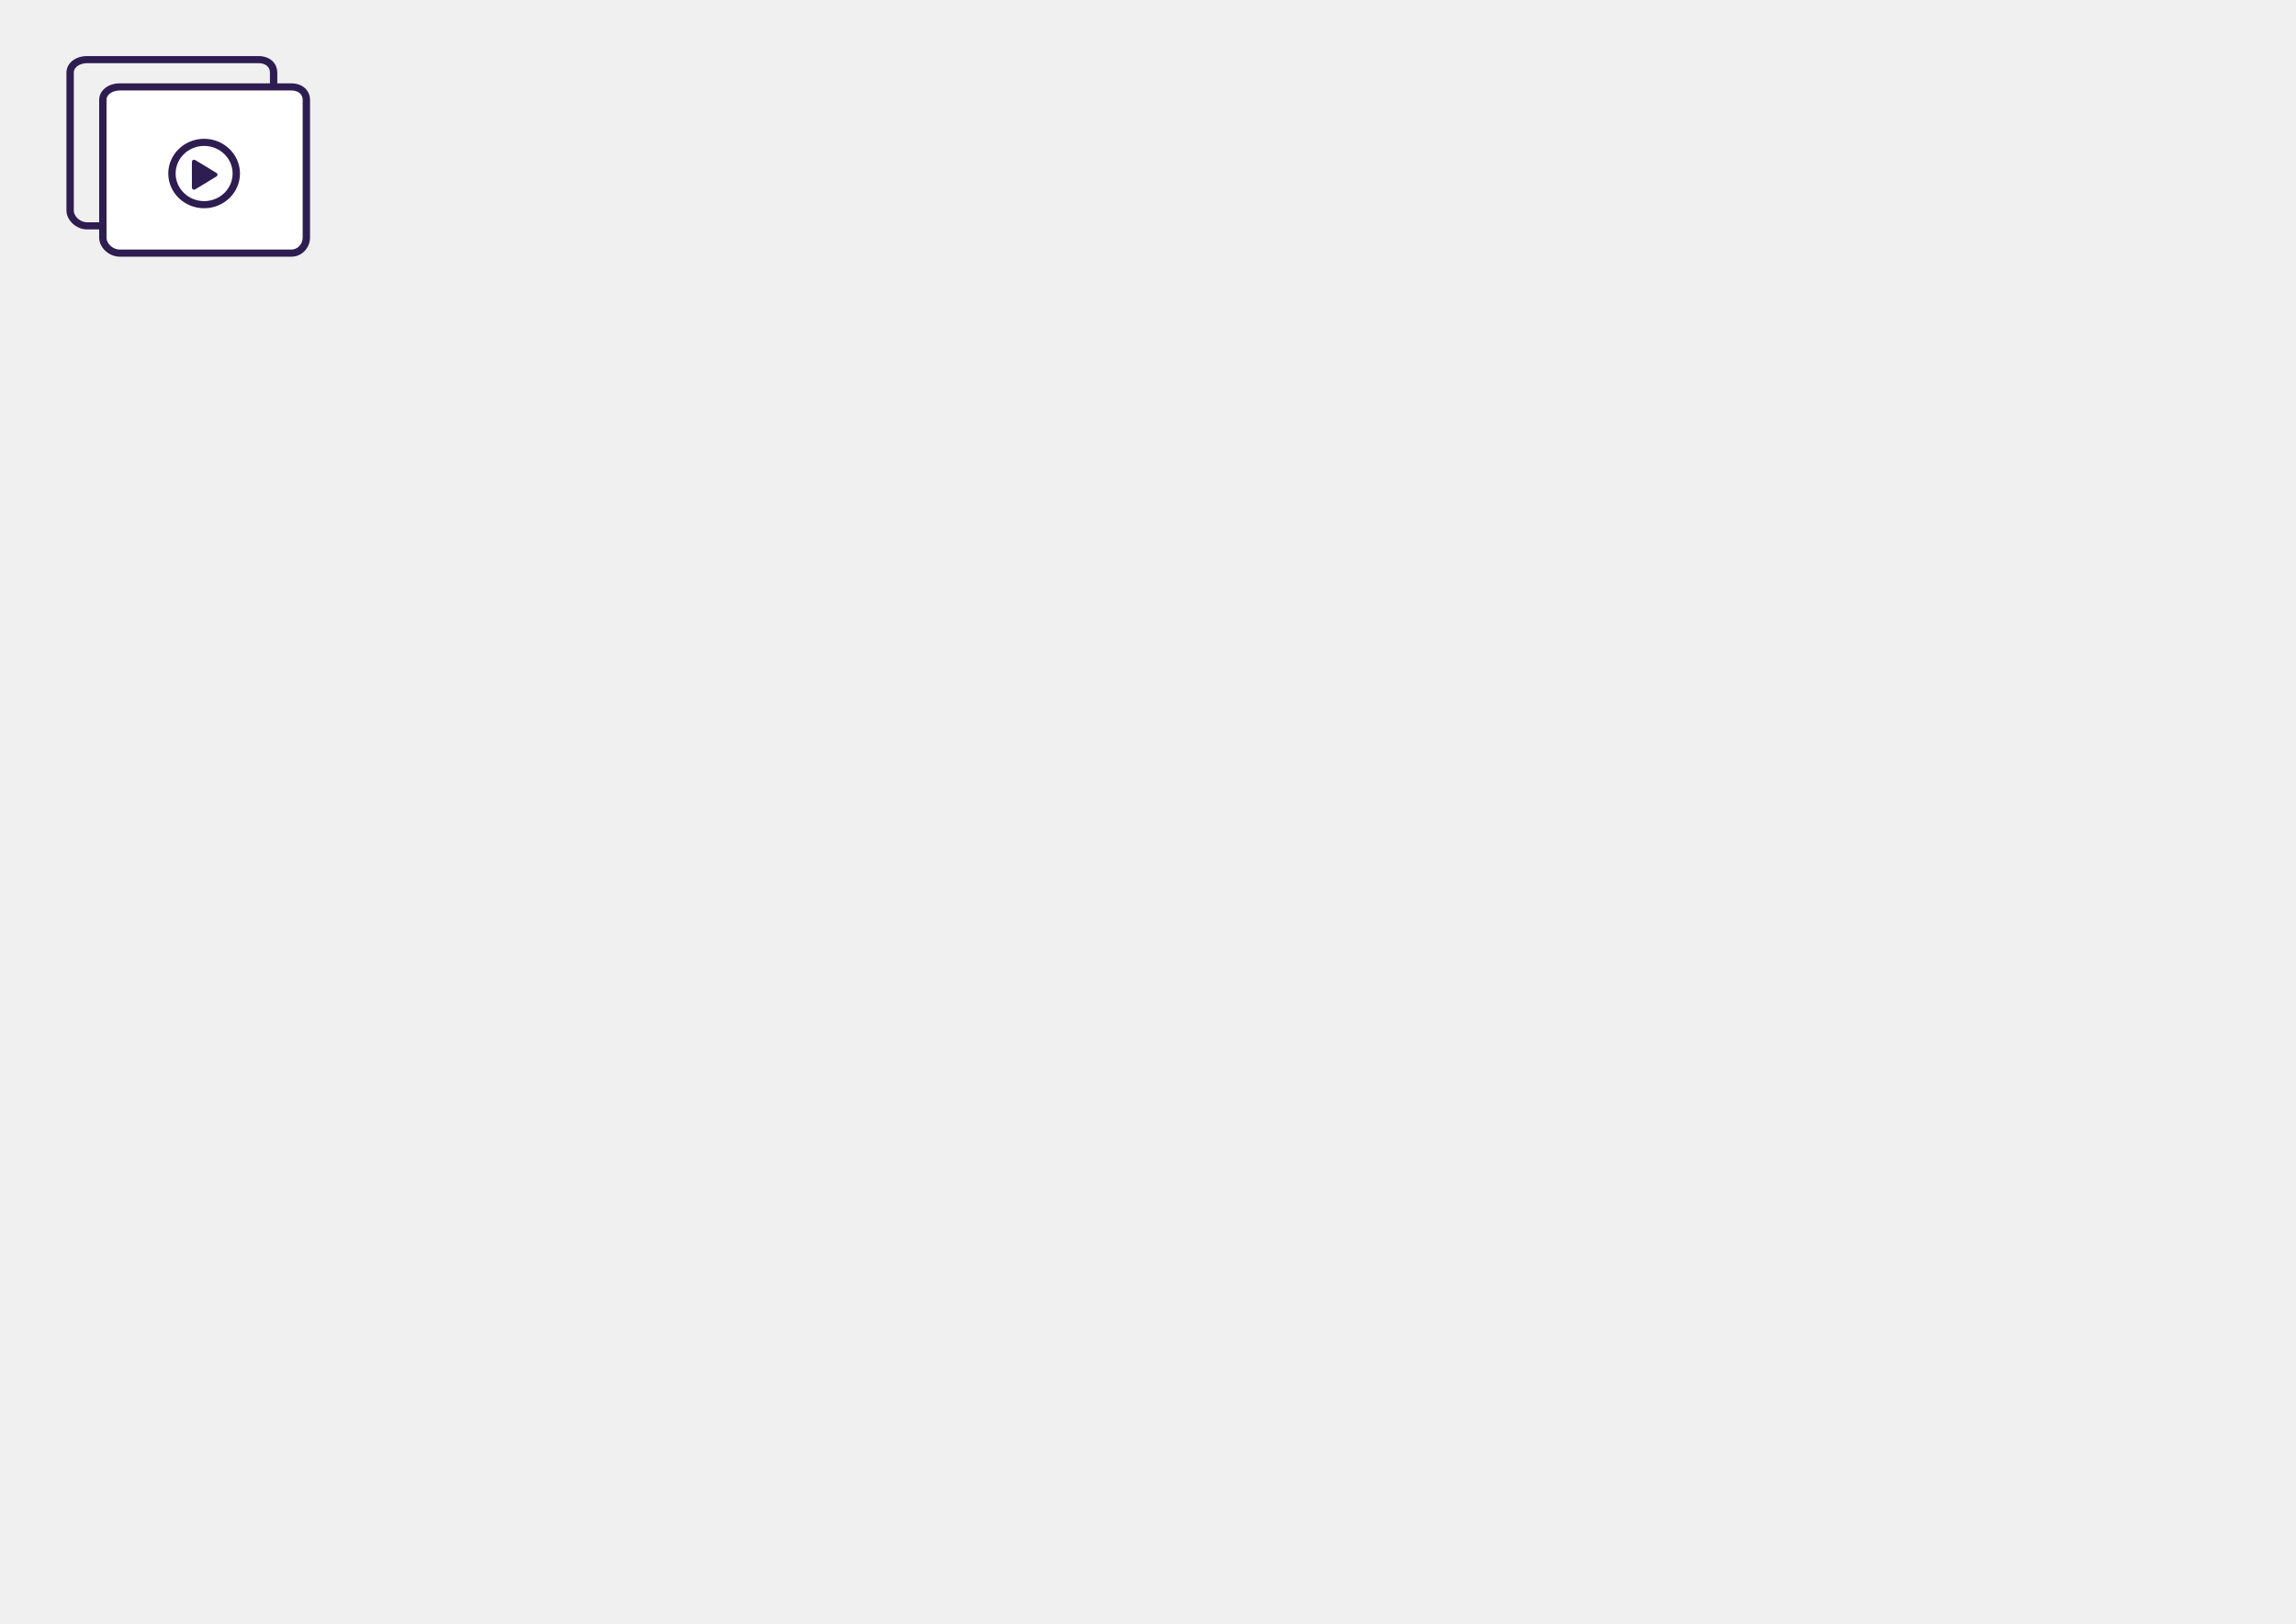
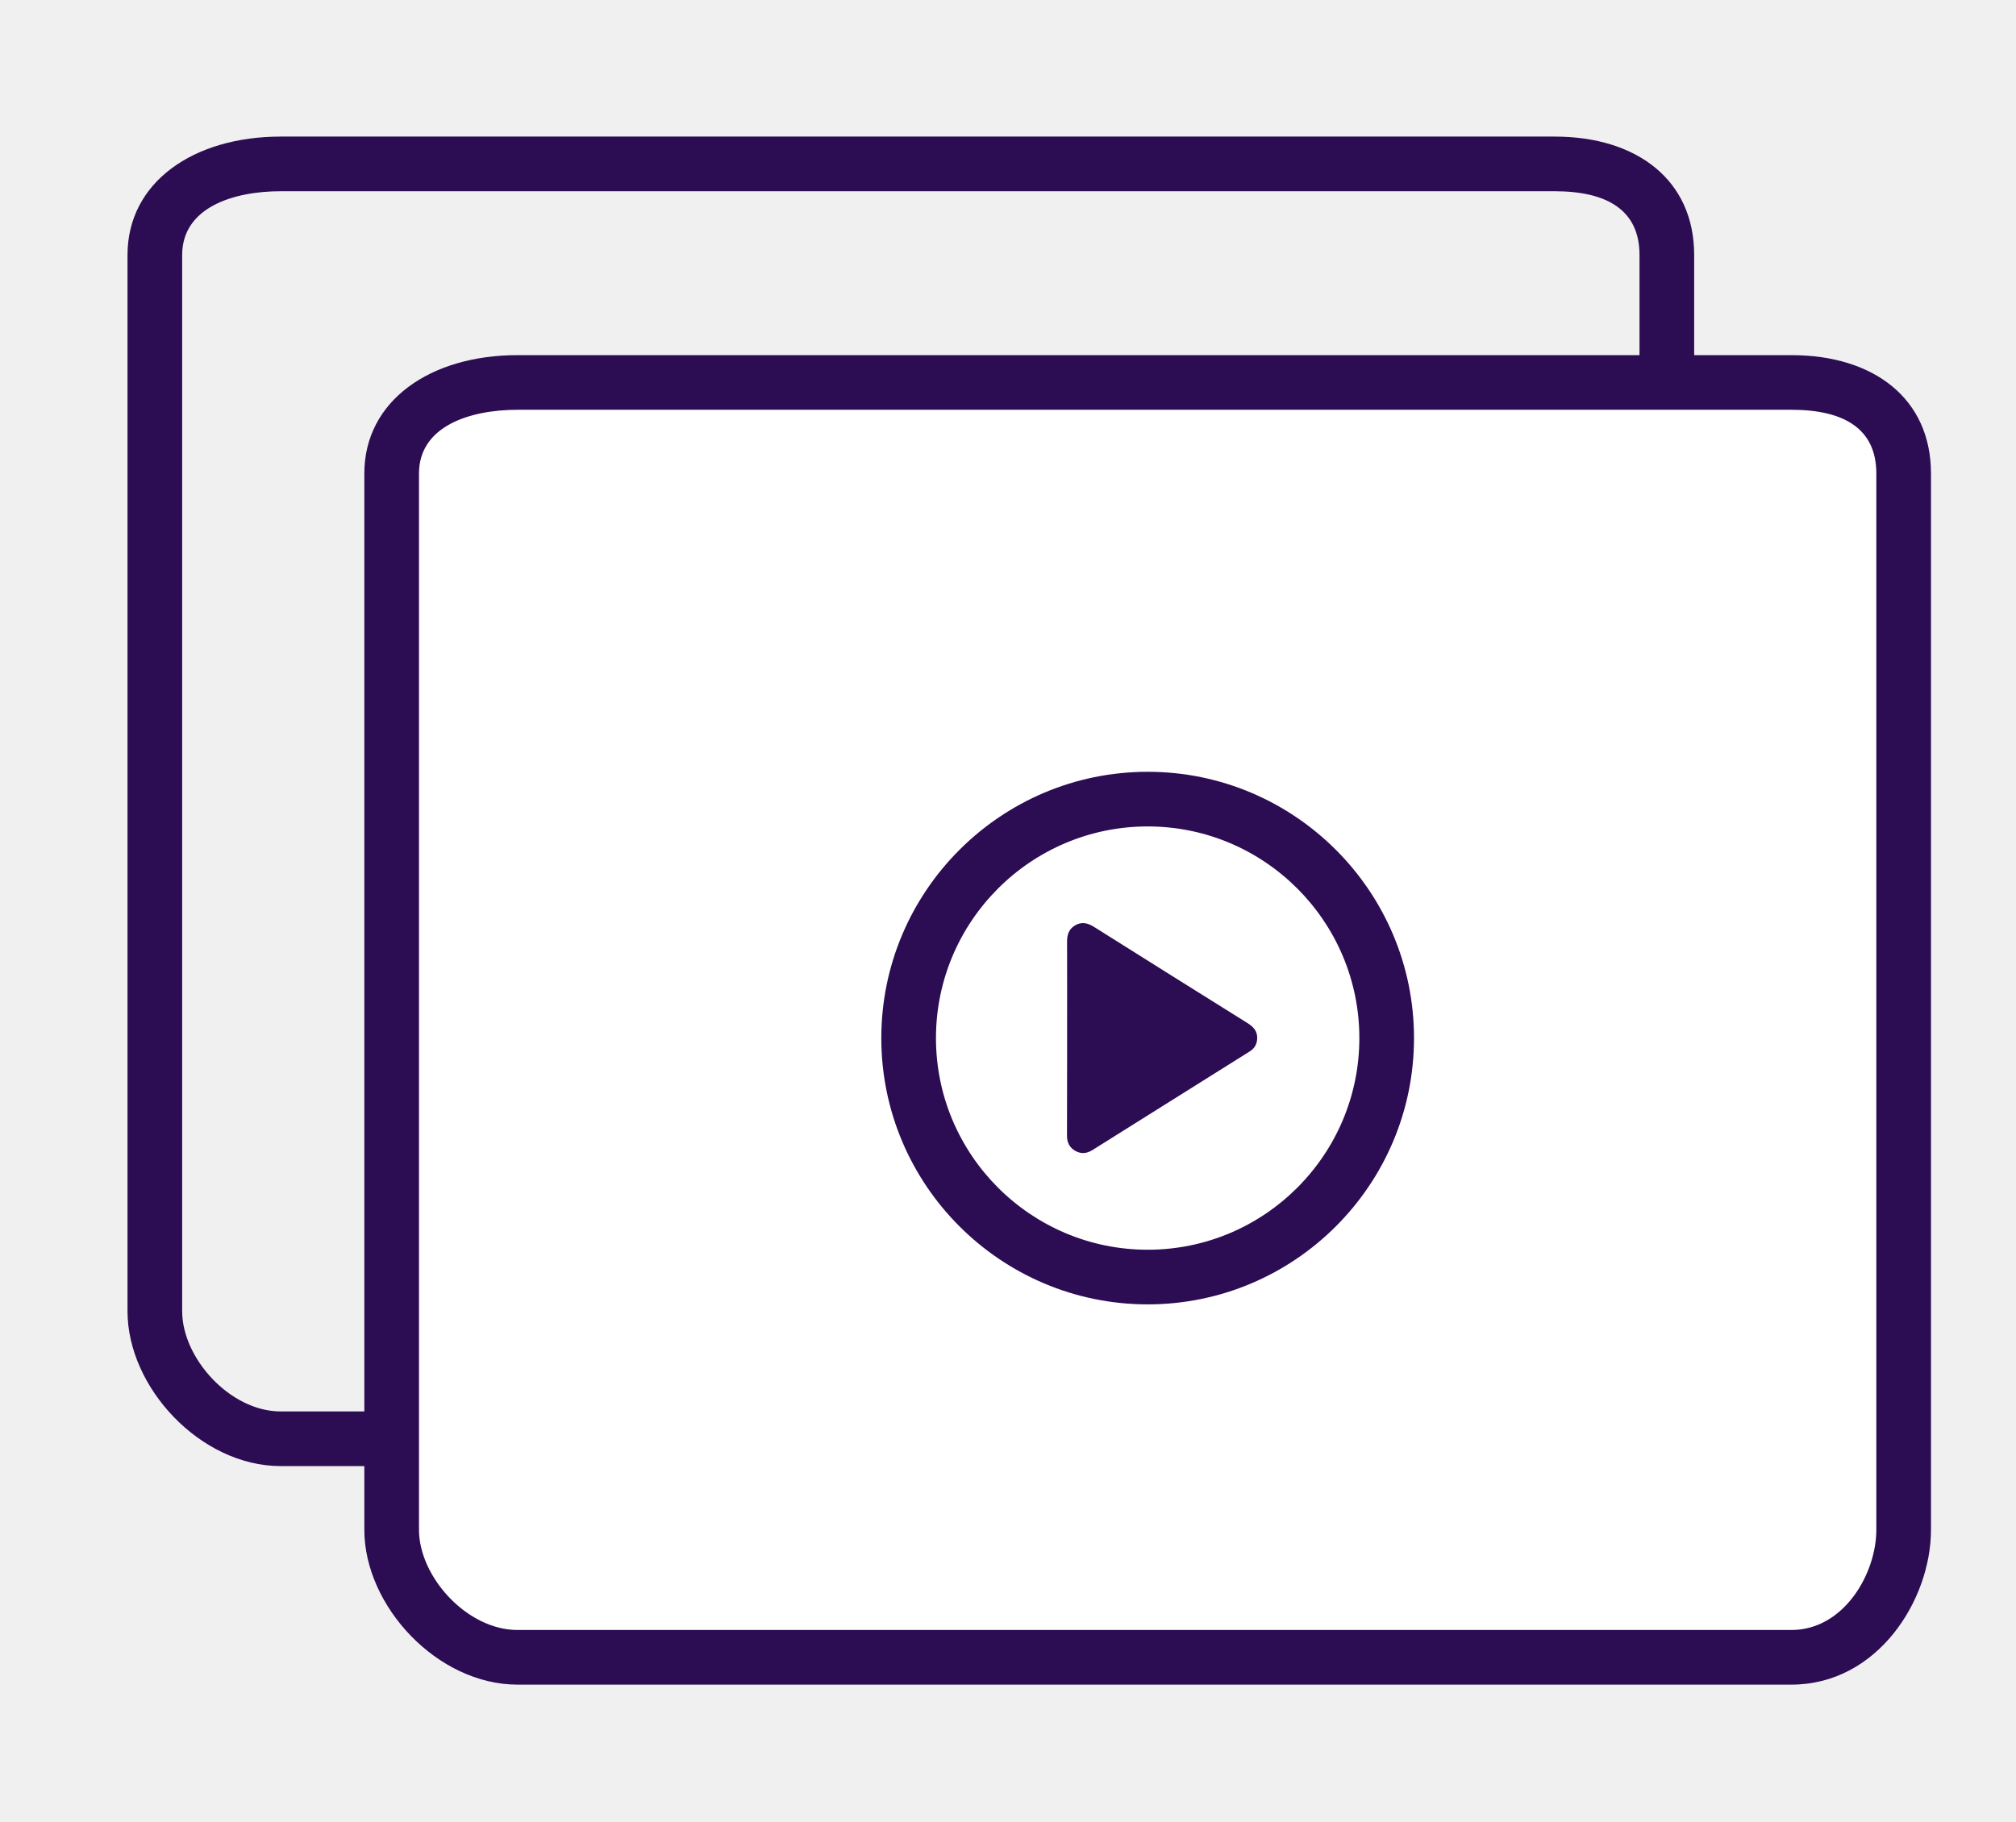
- <svg xmlns="http://www.w3.org/2000/svg" xmlns:xlink="http://www.w3.org/1999/xlink" version="1.1" id="Capa_1" x="0px" y="0px" width="841.89px" height="595.28px" viewBox="0 0 841.89 595.28" enable-background="new 0 0 841.89 595.28" xml:space="preserve">
-   <g>
-     <defs>
-       <path id="SVGID_1_" d="M31.925,23.167c-2.357,0-4.863,1.219-4.863,3.482v50.494c0,2.239,2.363,4.353,4.863,4.353H94.79    c2.588,0,4.189-2.26,4.189-4.353V26.649c0-2.149-1.605-3.482-4.189-3.482H31.925z M94.79,84.108H31.925    c-3.957,0-7.561-3.319-7.561-6.965V26.649c0-3.475,3.25-6.095,7.561-6.095H94.79c4.055,0,6.887,2.506,6.887,6.095v50.494    C101.677,80.493,99.044,84.108,94.79,84.108z" />
-     </defs>
-     <clipPath id="SVGID_2_">
-       <use xlink:href="#SVGID_1_" overflow="visible" />
-     </clipPath>
-     <g clip-path="url(#SVGID_2_)">
-       <defs>
-         <rect id="SVGID_3_" x="-652.636" y="-1695.445" width="1440" height="7951" />
-       </defs>
-       <clipPath id="SVGID_4_">
-         <use xlink:href="#SVGID_3_" overflow="visible" />
-       </clipPath>
-       <rect x="19.364" y="15.555" clip-path="url(#SVGID_4_)" fill="#2E1D51" width="87.312" height="73.553" />
-     </g>
-   </g>
-   <g>
-     <defs>
-       <path id="SVGID_5_" d="M106.79,32.296c3.307,0,5.09,1.469,5.09,4.354v50.494c0,2.884-1.783,6.094-5.09,6.094H43.925    c-3.307,0-6.662-3.21-6.662-6.094V36.649c0-2.885,3.355-4.354,6.662-4.354H106.79z" />
-     </defs>
-     <clipPath id="SVGID_6_">
-       <use xlink:href="#SVGID_5_" overflow="visible" />
-     </clipPath>
-     <g clip-path="url(#SVGID_6_)">
-       <defs>
-         <rect id="SVGID_7_" x="-652.636" y="-1695.445" width="1440" height="7951" />
-       </defs>
-       <clipPath id="SVGID_8_">
-         <use xlink:href="#SVGID_7_" overflow="visible" />
-       </clipPath>
-       <rect x="32.263" y="27.296" clip-path="url(#SVGID_8_)" fill="#FFFFFF" width="84.617" height="70.941" />
-     </g>
-   </g>
-   <g>
-     <defs>
-       <path id="SVGID_9_" d="M43.925,33.167c-2.357,0-4.863,1.219-4.863,3.482v50.494c0,2.239,2.363,4.353,4.863,4.353h62.865    c2.588,0,4.189-2.26,4.189-4.353V36.649c0-2.149-1.605-3.482-4.189-3.482H43.925z M106.79,94.108H43.925    c-3.957,0-7.561-3.319-7.561-6.965V36.649c0-3.475,3.25-6.095,7.561-6.095h62.865c4.055,0,6.887,2.506,6.887,6.095v50.494    C113.677,90.493,111.044,94.108,106.79,94.108z" />
-     </defs>
-     <clipPath id="SVGID_10_">
-       <use xlink:href="#SVGID_9_" overflow="visible" />
-     </clipPath>
-     <g clip-path="url(#SVGID_10_)">
-       <defs>
-         <rect id="SVGID_11_" x="-652.636" y="-1695.445" width="1440" height="7951" />
-       </defs>
-       <clipPath id="SVGID_12_">
-         <use xlink:href="#SVGID_11_" overflow="visible" />
-       </clipPath>
-       <rect x="31.364" y="25.555" clip-path="url(#SVGID_12_)" fill="#2E1D51" width="87.312" height="73.553" />
-     </g>
-   </g>
-   <g>
-     <defs>
-       <path id="SVGID_13_" d="M86.644,63.615c0,6.307-5.279,11.422-11.793,11.422c-6.518,0-11.799-5.115-11.799-11.422    c0-6.311,5.281-11.424,11.799-11.424C81.364,52.191,86.644,57.304,86.644,63.615z" />
-     </defs>
-     <clipPath id="SVGID_14_">
-       <use xlink:href="#SVGID_13_" overflow="visible" />
-     </clipPath>
-     <g clip-path="url(#SVGID_14_)">
-       <defs>
-         <rect id="SVGID_15_" x="-652.636" y="-1695.445" width="1440" height="7951" />
-       </defs>
-       <clipPath id="SVGID_16_">
-         <use xlink:href="#SVGID_15_" overflow="visible" />
-       </clipPath>
-       <rect x="58.052" y="47.191" clip-path="url(#SVGID_16_)" fill="#FFFFFF" width="33.592" height="32.846" />
-     </g>
-   </g>
-   <g>
-     <defs>
-       <path id="SVGID_17_" d="M74.851,53.498c-5.762,0-10.449,4.537-10.449,10.117c0,5.579,4.688,10.117,10.449,10.117    c5.76,0,10.445-4.538,10.445-10.117C85.296,58.035,80.61,53.498,74.851,53.498z M74.851,76.343    c-7.248,0-13.146-5.711-13.146-12.729c0-7.02,5.898-12.73,13.146-12.73s13.143,5.711,13.143,12.73    C87.993,70.632,82.097,76.343,74.851,76.343z" />
-     </defs>
-     <clipPath id="SVGID_18_">
-       <use xlink:href="#SVGID_17_" overflow="visible" />
-     </clipPath>
-     <g clip-path="url(#SVGID_18_)">
-       <defs>
-         <rect id="SVGID_19_" x="-652.636" y="-1695.445" width="1440" height="7951" />
-       </defs>
-       <clipPath id="SVGID_20_">
-         <use xlink:href="#SVGID_19_" overflow="visible" />
-       </clipPath>
-       <rect x="56.704" y="45.884" clip-path="url(#SVGID_20_)" fill="#2E1D51" width="36.289" height="35.459" />
-     </g>
-   </g>
-   <g>
-     <defs>
-       <path id="SVGID_21_" d="M70.366,59.439c0-0.334,0.094-0.606,0.402-0.781c0.322-0.178,0.619-0.109,0.922,0.074    c2.523,1.539,5.051,3.072,7.582,4.604c0.289,0.175,0.49,0.383,0.479,0.734c-0.012,0.264-0.123,0.468-0.359,0.611    c-2.59,1.572-5.178,3.145-7.766,4.721c-0.279,0.168-0.557,0.199-0.846,0.045c-0.293-0.157-0.416-0.409-0.416-0.721    c0-1.215,0.002-2.426,0.006-3.642c0-0.342-0.002-0.686-0.002-1.028C70.368,62.517,70.372,60.978,70.366,59.439z" />
-     </defs>
-     <clipPath id="SVGID_22_">
-       <use xlink:href="#SVGID_21_" overflow="visible" />
-     </clipPath>
-     <g clip-path="url(#SVGID_22_)">
-       <defs>
-         <rect id="SVGID_23_" x="-652.636" y="-1695.445" width="1440" height="7951" />
-       </defs>
-       <clipPath id="SVGID_24_">
-         <use xlink:href="#SVGID_23_" overflow="visible" />
-       </clipPath>
-       <rect x="65.364" y="53.554" clip-path="url(#SVGID_24_)" fill="#2E1D51" width="19.387" height="20.992" />
-     </g>
-   </g>
+ <svg xmlns="http://www.w3.org/2000/svg" version="1.1" id="Capa_1" x="0px" y="0px" width="110.667px" height="100px" viewBox="-4.5 0 110.667 100" enable-background="new -4.5 0 110.667 100" xml:space="preserve">
+   <path fill="#2C0C52" d="M80.84,80.5H10.91c-4.401,0-8.41-4.312-8.41-8.5V14c0-3.991,3.615-6.5,8.41-6.5h69.93  c4.51,0,7.66,2.378,7.66,6.5v58C88.5,75.848,85.571,80.5,80.84,80.5z M10.91,10.5c-2.623,0-5.41,0.902-5.41,3.5v58  c0,2.57,2.629,5.5,5.41,5.5h69.93c2.879,0,4.66-3.096,4.66-5.5V14c0-2.467-1.785-3.5-4.66-3.5H10.91z" />
+   <path fill="#FFFFFF" d="M93.84,21.5c3.678,0,5.66,1.187,5.66,4.5v58c0,3.313-1.982,7.5-5.66,7.5H23.91c-3.678,0-7.41-4.187-7.41-7.5  V26c0-3.313,3.732-4.5,7.41-4.5H93.84z" />
+   <path fill="#2C0C52" d="M93.84,92.5H23.91c-4.401,0-8.41-4.312-8.41-8.5V26c0-3.991,3.615-6.5,8.41-6.5h69.93  c4.51,0,7.66,2.378,7.66,6.5v58C101.5,87.848,98.571,92.5,93.84,92.5z M23.91,22.5c-2.623,0-5.41,0.902-5.41,3.5v58  c0,2.57,2.629,5.5,5.41,5.5h69.93c2.879,0,4.66-3.096,4.66-5.5V26c0-2.467-1.785-3.5-4.66-3.5H23.91z" />
+   <path fill-rule="evenodd" clip-rule="evenodd" fill="#FFFFFF" d="M71.621,57c0,7.246-5.873,13.121-13.118,13.121  c-7.25,0-13.124-5.875-13.124-13.121c0-7.247,5.874-13.122,13.124-13.122C65.748,43.878,71.621,49.753,71.621,57z" />
+   <path fill="#2C0C52" d="M58.503,71.621c-8.063,0-14.624-6.559-14.624-14.621s6.561-14.622,14.624-14.622  c8.061,0,14.618,6.559,14.618,14.622S66.563,71.621,58.503,71.621z M58.503,45.378c-6.409,0-11.624,5.213-11.624,11.622  s5.215,11.621,11.624,11.621c6.406,0,11.618-5.213,11.618-11.621S64.909,45.378,58.503,45.378z" />
+   <path fill-rule="evenodd" clip-rule="evenodd" fill="#2C0C52" d="M54.078,57.006c0-1.768,0.005-3.537-0.002-5.305  c-0.002-0.383,0.105-0.696,0.447-0.895c0.359-0.205,0.688-0.127,1.024,0.083c2.808,1.768,5.618,3.53,8.435,5.288  c0.321,0.201,0.547,0.441,0.531,0.844c-0.013,0.303-0.137,0.537-0.398,0.703c-2.882,1.805-5.761,3.611-8.64,5.42  c-0.31,0.195-0.618,0.23-0.94,0.053c-0.324-0.18-0.463-0.469-0.463-0.828c0-1.394,0.004-2.787,0.006-4.182  C54.08,57.794,54.078,57.399,54.078,57.006z" />
</svg>
